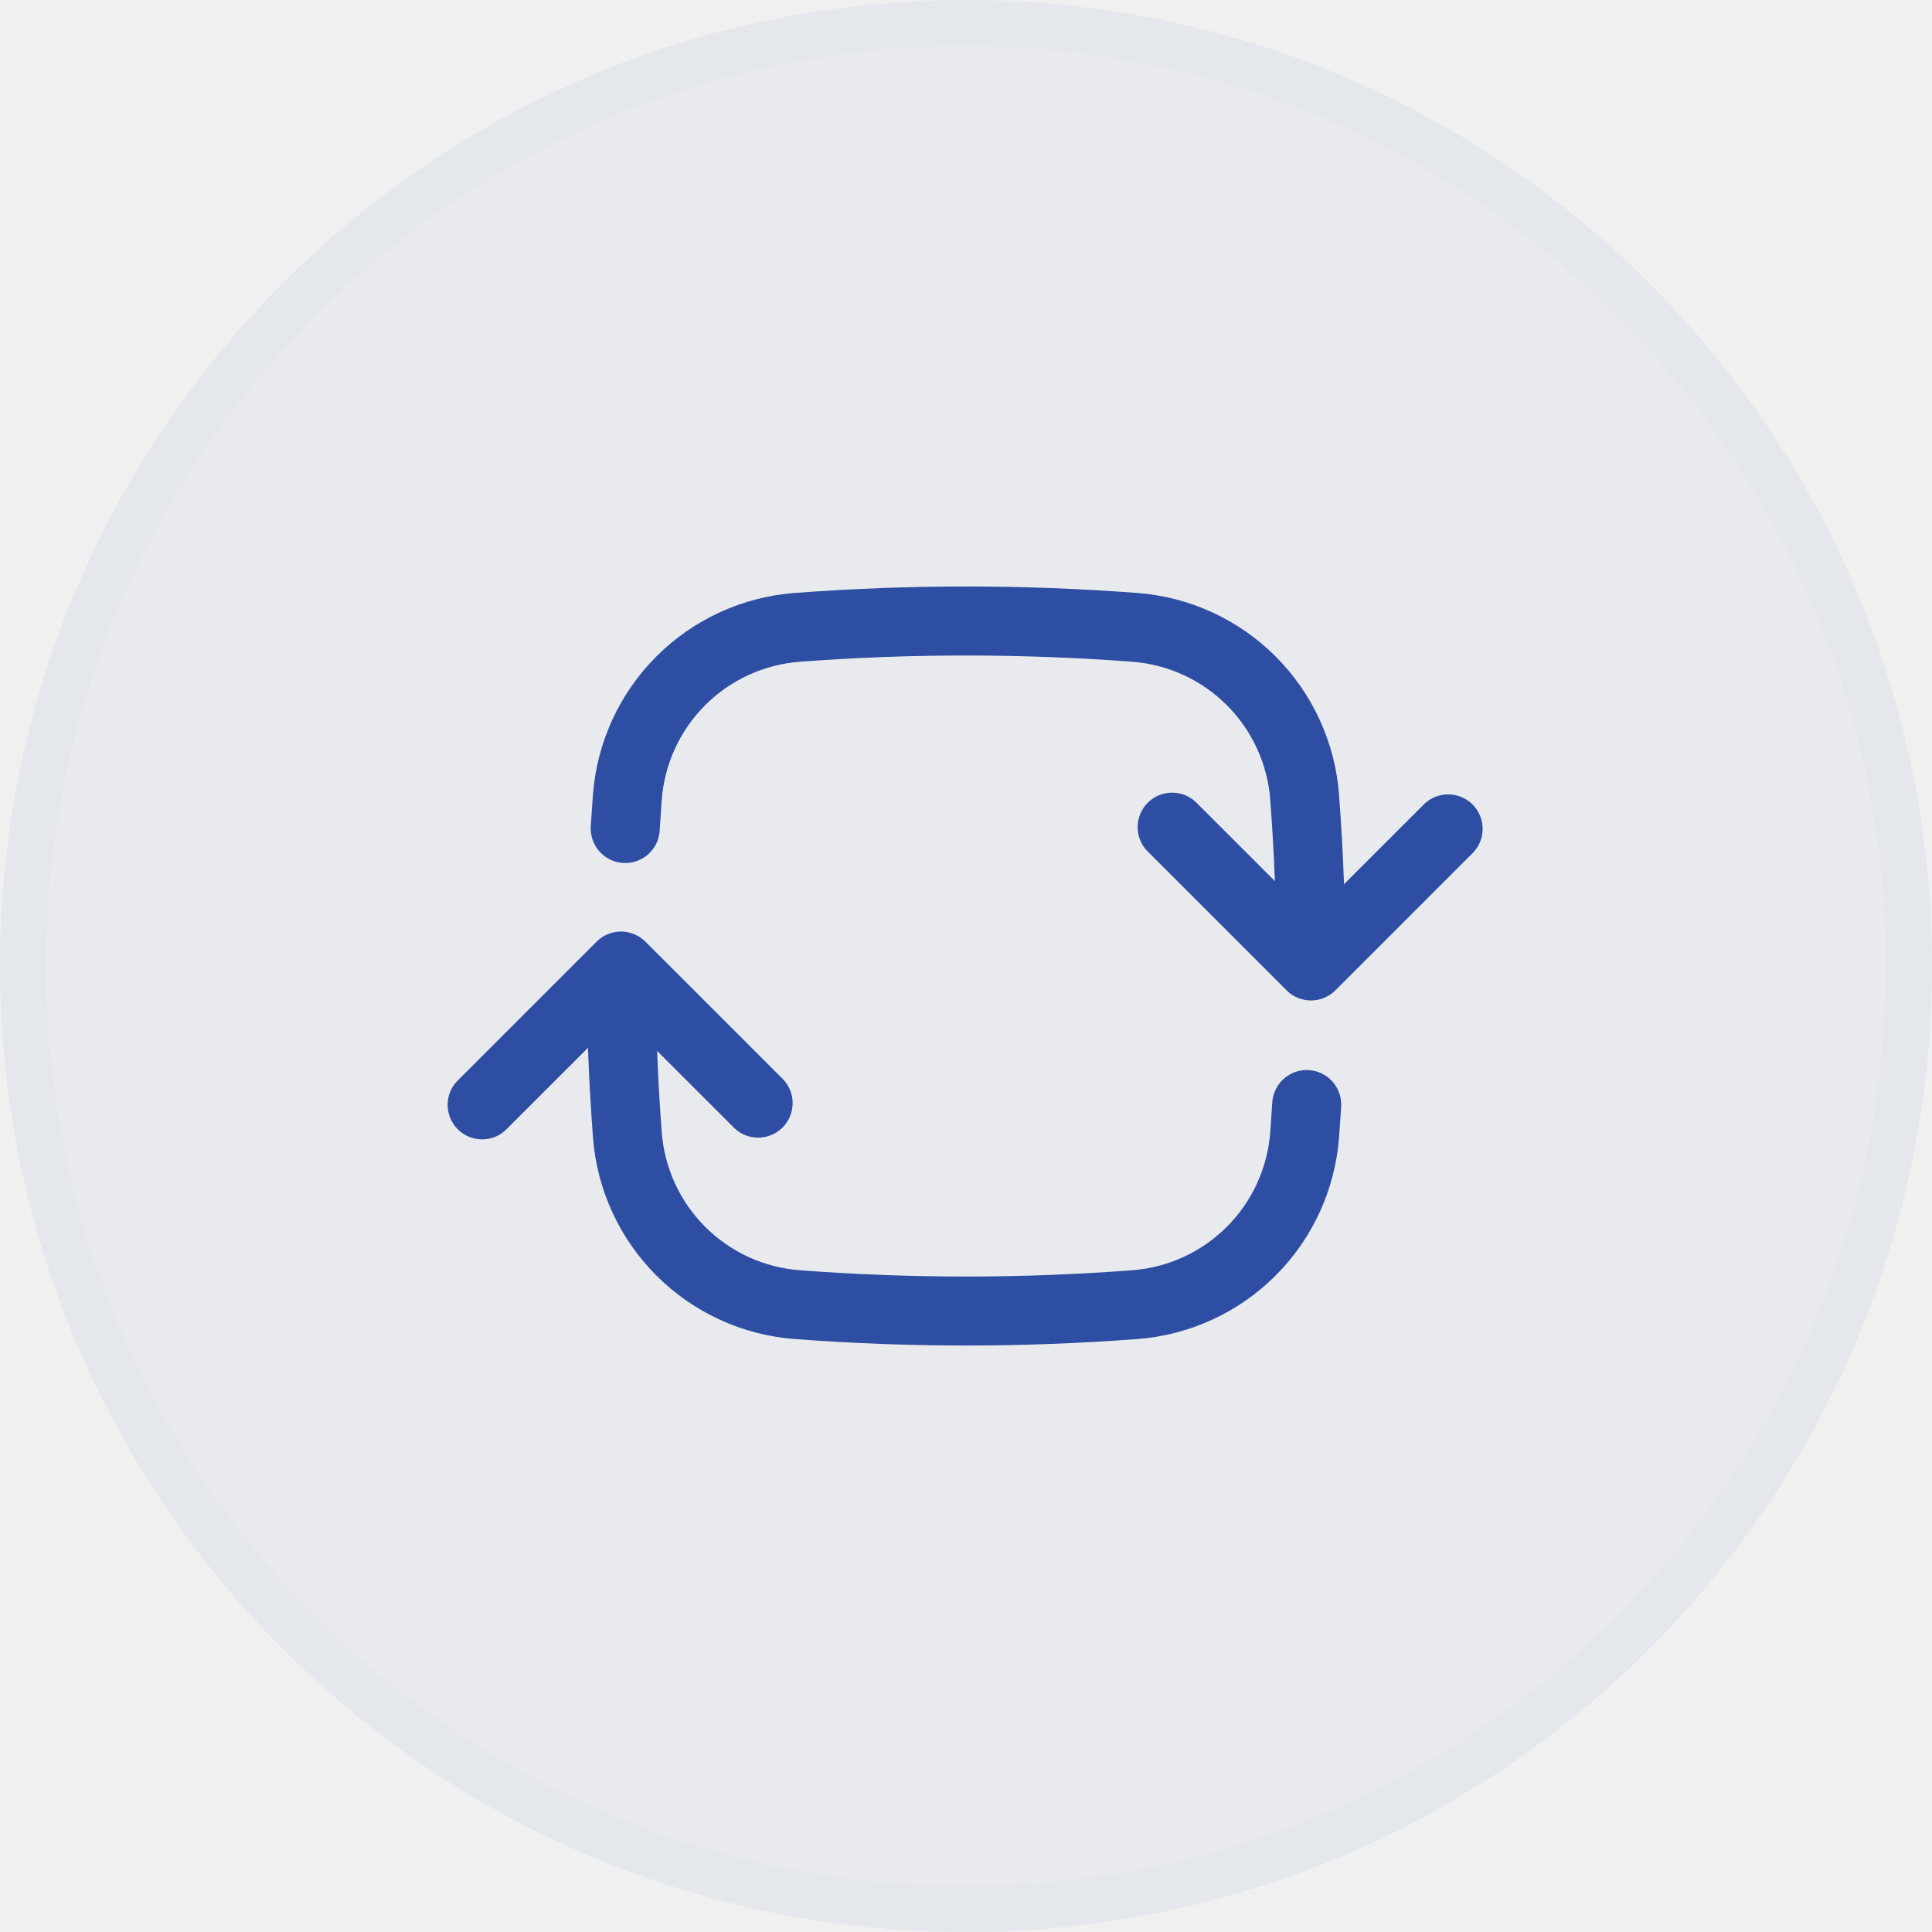
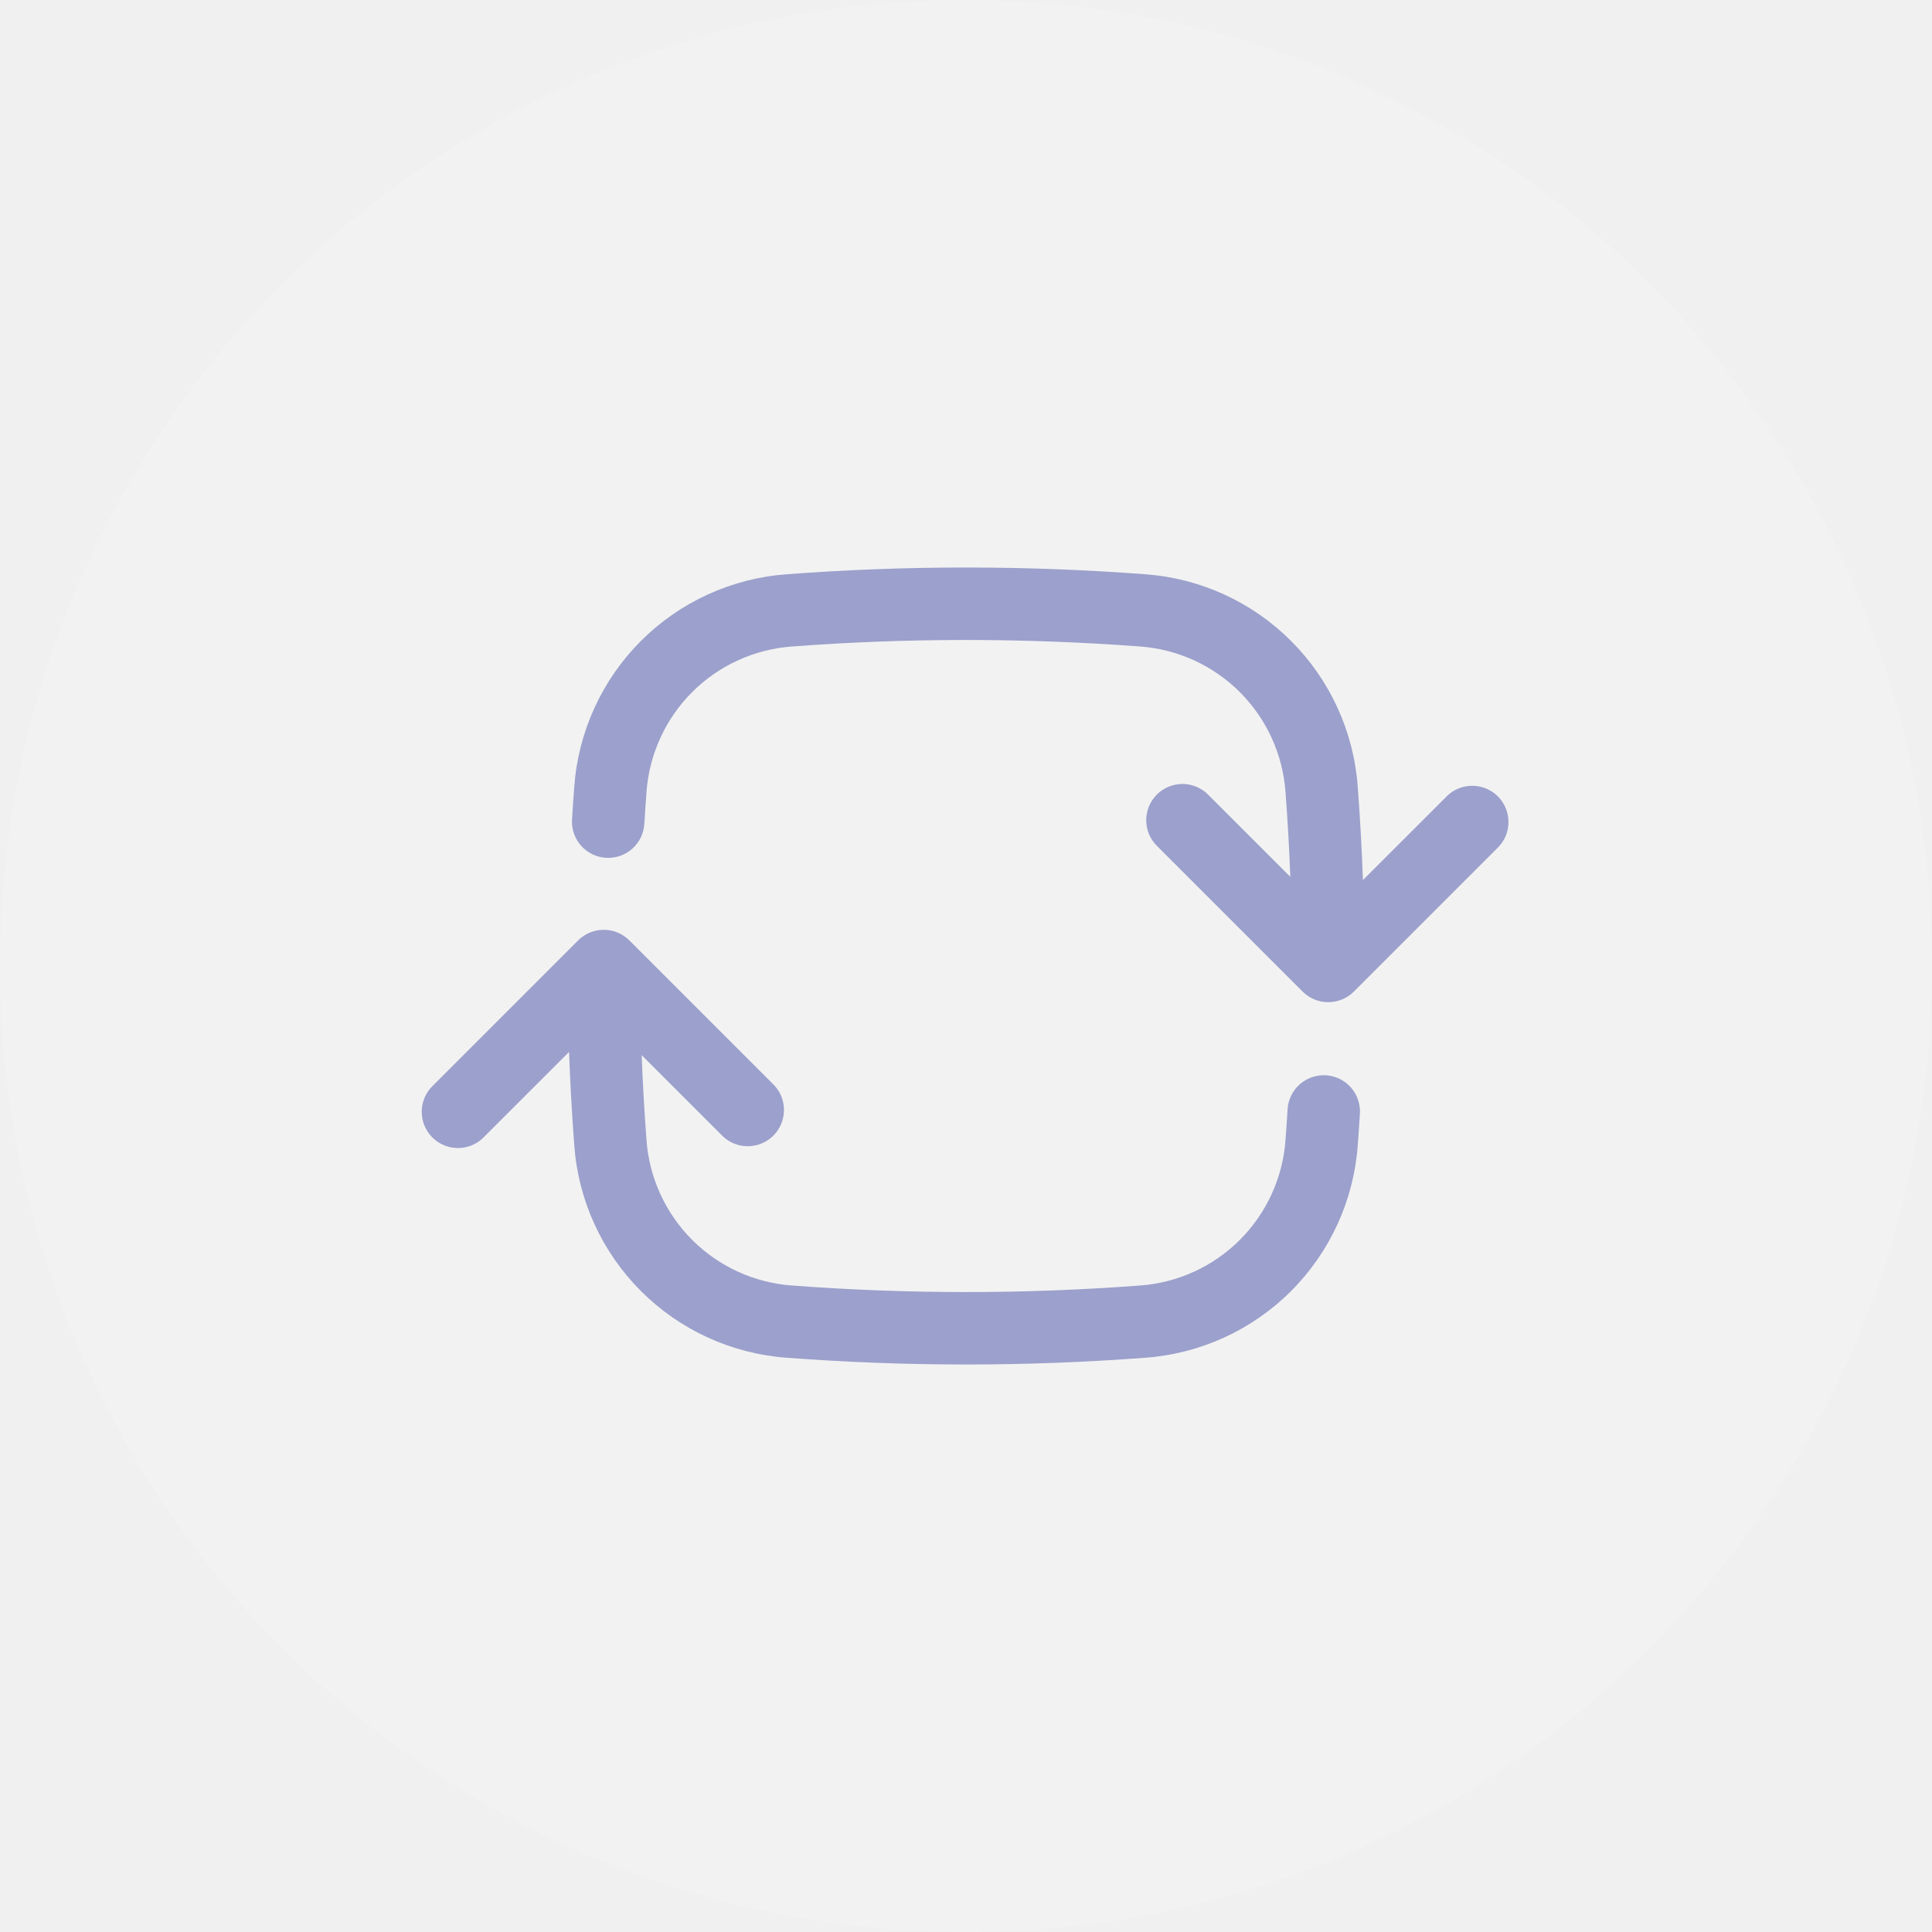
- <svg xmlns="http://www.w3.org/2000/svg" width="42" height="42" viewBox="0 0 42 42" fill="none">
-   <rect x="0.5" y="0.5" width="41" height="41" rx="20.5" fill="#2D4EA2" fill-opacity="0.042" />
-   <path fill-rule="evenodd" clip-rule="evenodd" d="M21 14.25C22.213 14.25 23.415 14.296 24.605 14.385C25.384 14.442 26.117 14.777 26.67 15.33C27.223 15.883 27.558 16.616 27.615 17.395C27.659 17.978 27.692 18.565 27.715 19.154L26.03 17.47C25.961 17.396 25.879 17.337 25.787 17.296C25.695 17.255 25.595 17.233 25.495 17.232C25.394 17.23 25.294 17.248 25.2 17.286C25.107 17.324 25.022 17.38 24.951 17.451C24.88 17.522 24.824 17.607 24.786 17.701C24.748 17.794 24.73 17.894 24.731 17.995C24.733 18.095 24.755 18.195 24.796 18.287C24.837 18.379 24.896 18.461 24.97 18.53L27.97 21.53C28.111 21.671 28.301 21.749 28.5 21.749C28.699 21.749 28.889 21.671 29.03 21.53L32.03 18.53C32.163 18.388 32.235 18.2 32.231 18.006C32.228 17.811 32.149 17.626 32.012 17.488C31.874 17.351 31.689 17.272 31.495 17.269C31.3 17.265 31.112 17.338 30.97 17.47L29.218 19.221C29.195 18.571 29.158 17.925 29.11 17.282C29.026 16.145 28.536 15.076 27.73 14.27C26.924 13.464 25.855 12.974 24.718 12.89C22.243 12.703 19.757 12.703 17.282 12.89C16.145 12.974 15.076 13.464 14.27 14.27C13.464 15.076 12.974 16.145 12.89 17.282C12.873 17.506 12.857 17.729 12.844 17.954C12.836 18.053 12.849 18.153 12.88 18.247C12.911 18.342 12.961 18.429 13.026 18.504C13.091 18.579 13.171 18.64 13.26 18.684C13.35 18.728 13.447 18.754 13.546 18.76C13.645 18.766 13.745 18.753 13.838 18.72C13.932 18.687 14.019 18.636 14.093 18.57C14.167 18.503 14.227 18.423 14.27 18.333C14.312 18.243 14.336 18.145 14.341 18.046C14.354 17.829 14.369 17.612 14.385 17.395C14.442 16.616 14.777 15.883 15.33 15.33C15.883 14.777 16.616 14.442 17.395 14.385C18.585 14.295 19.787 14.25 21 14.25V14.25ZM14.03 20.47C13.889 20.33 13.699 20.251 13.5 20.251C13.301 20.251 13.111 20.33 12.97 20.47L9.97 23.47C9.896 23.539 9.837 23.622 9.796 23.713C9.755 23.805 9.733 23.905 9.731 24.006C9.73 24.106 9.748 24.206 9.786 24.3C9.824 24.393 9.88 24.478 9.951 24.549C10.022 24.62 10.107 24.677 10.2 24.714C10.294 24.752 10.394 24.77 10.495 24.769C10.595 24.767 10.695 24.745 10.787 24.704C10.879 24.663 10.961 24.604 11.03 24.53L12.782 22.779C12.805 23.429 12.842 24.075 12.89 24.718C12.974 25.855 13.464 26.924 14.27 27.73C15.076 28.536 16.145 29.026 17.282 29.11C19.757 29.297 22.243 29.297 24.718 29.11C25.855 29.026 26.924 28.536 27.73 27.73C28.536 26.924 29.026 25.855 29.11 24.718C29.127 24.495 29.142 24.271 29.156 24.046C29.165 23.849 29.096 23.657 28.965 23.51C28.833 23.364 28.649 23.275 28.453 23.263C28.256 23.251 28.063 23.317 27.914 23.446C27.766 23.575 27.674 23.758 27.659 23.954C27.646 24.171 27.631 24.388 27.615 24.605C27.558 25.384 27.223 26.117 26.67 26.67C26.117 27.223 25.384 27.558 24.605 27.615C22.205 27.796 19.795 27.796 17.395 27.615C16.616 27.558 15.883 27.223 15.33 26.67C14.777 26.117 14.442 25.384 14.385 24.605C14.341 24.019 14.307 23.433 14.285 22.846L15.97 24.53C16.112 24.663 16.3 24.735 16.495 24.731C16.689 24.728 16.874 24.649 17.012 24.512C17.149 24.374 17.228 24.189 17.231 23.995C17.235 23.8 17.163 23.612 17.03 23.47L14.03 20.47V20.47Z" fill="#2D4EA2" />
-   <rect x="0.5" y="0.5" width="41" height="41" rx="20.5" stroke="#E4E7EC" />
+ <svg xmlns="http://www.w3.org/2000/svg" width="40" height="40" viewBox="0 0 40 40" fill="none">
+   <rect width="40" height="40" rx="20" fill="white" fill-opacity="0.12" />
+   <path fill-rule="evenodd" clip-rule="evenodd" d="M20 13.25C21.213 13.25 22.415 13.296 23.605 13.385C24.384 13.442 25.117 13.777 25.67 14.33C26.223 14.883 26.558 15.616 26.615 16.395C26.659 16.978 26.692 17.565 26.715 18.154L25.03 16.47C24.961 16.396 24.879 16.337 24.787 16.296C24.695 16.255 24.595 16.233 24.495 16.231C24.394 16.23 24.294 16.248 24.2 16.286C24.107 16.324 24.022 16.38 23.951 16.451C23.88 16.522 23.824 16.607 23.786 16.7C23.748 16.794 23.73 16.894 23.731 16.994C23.733 17.095 23.755 17.195 23.796 17.287C23.837 17.378 23.896 17.461 23.97 17.53L26.97 20.53C27.111 20.67 27.301 20.749 27.5 20.749C27.699 20.749 27.889 20.67 28.03 20.53L31.03 17.53C31.163 17.388 31.235 17.2 31.231 17.006C31.228 16.811 31.149 16.626 31.012 16.488C30.874 16.351 30.689 16.272 30.495 16.269C30.3 16.265 30.112 16.337 29.97 16.47L28.218 18.221C28.195 17.571 28.158 16.925 28.11 16.282C28.026 15.145 27.536 14.076 26.73 13.27C25.924 12.464 24.855 11.974 23.718 11.89C21.243 11.703 18.757 11.703 16.282 11.89C15.145 11.974 14.076 12.464 13.27 13.27C12.464 14.076 11.974 15.145 11.89 16.282C11.873 16.506 11.857 16.729 11.844 16.954C11.836 17.053 11.849 17.153 11.88 17.247C11.911 17.342 11.961 17.429 12.026 17.504C12.091 17.579 12.171 17.64 12.26 17.684C12.35 17.728 12.447 17.754 12.546 17.76C12.645 17.766 12.745 17.752 12.838 17.72C12.932 17.687 13.019 17.636 13.093 17.57C13.167 17.503 13.227 17.422 13.27 17.333C13.312 17.243 13.336 17.145 13.341 17.046C13.354 16.829 13.369 16.612 13.385 16.395C13.442 15.616 13.777 14.883 14.33 14.33C14.883 13.777 15.616 13.442 16.395 13.385C17.585 13.295 18.787 13.25 20 13.25ZM13.03 19.47C12.889 19.329 12.699 19.251 12.5 19.251C12.301 19.251 12.111 19.329 11.97 19.47L8.97 22.47C8.896 22.539 8.837 22.622 8.796 22.713C8.755 22.805 8.733 22.905 8.731 23.006C8.73 23.106 8.748 23.206 8.786 23.3C8.824 23.393 8.88 23.478 8.951 23.549C9.022 23.62 9.107 23.676 9.2 23.714C9.294 23.752 9.394 23.77 9.495 23.769C9.595 23.767 9.695 23.745 9.787 23.704C9.879 23.663 9.961 23.604 10.03 23.53L11.782 21.779C11.805 22.429 11.842 23.075 11.89 23.718C11.974 24.855 12.464 25.924 13.27 26.73C14.076 27.536 15.145 28.026 16.282 28.11C18.757 28.297 21.243 28.297 23.718 28.11C24.855 28.026 25.924 27.536 26.73 26.73C27.536 25.924 28.026 24.855 28.11 23.718C28.127 23.495 28.142 23.271 28.156 23.046C28.165 22.849 28.096 22.657 27.965 22.51C27.833 22.364 27.649 22.275 27.453 22.263C27.256 22.251 27.063 22.317 26.914 22.446C26.766 22.575 26.674 22.758 26.659 22.954C26.646 23.171 26.631 23.388 26.615 23.605C26.558 24.384 26.223 25.117 25.67 25.67C25.117 26.223 24.384 26.558 23.605 26.615C21.205 26.796 18.795 26.796 16.395 26.615C15.616 26.558 14.883 26.223 14.33 25.67C13.777 25.117 13.442 24.384 13.385 23.605C13.341 23.019 13.307 22.433 13.285 21.846L14.97 23.53C15.112 23.663 15.3 23.735 15.495 23.731C15.689 23.728 15.874 23.649 16.012 23.512C16.149 23.374 16.228 23.189 16.231 22.994C16.235 22.8 16.163 22.612 16.03 22.47L13.03 19.47Z" fill="#9BA0CC" />
</svg>
